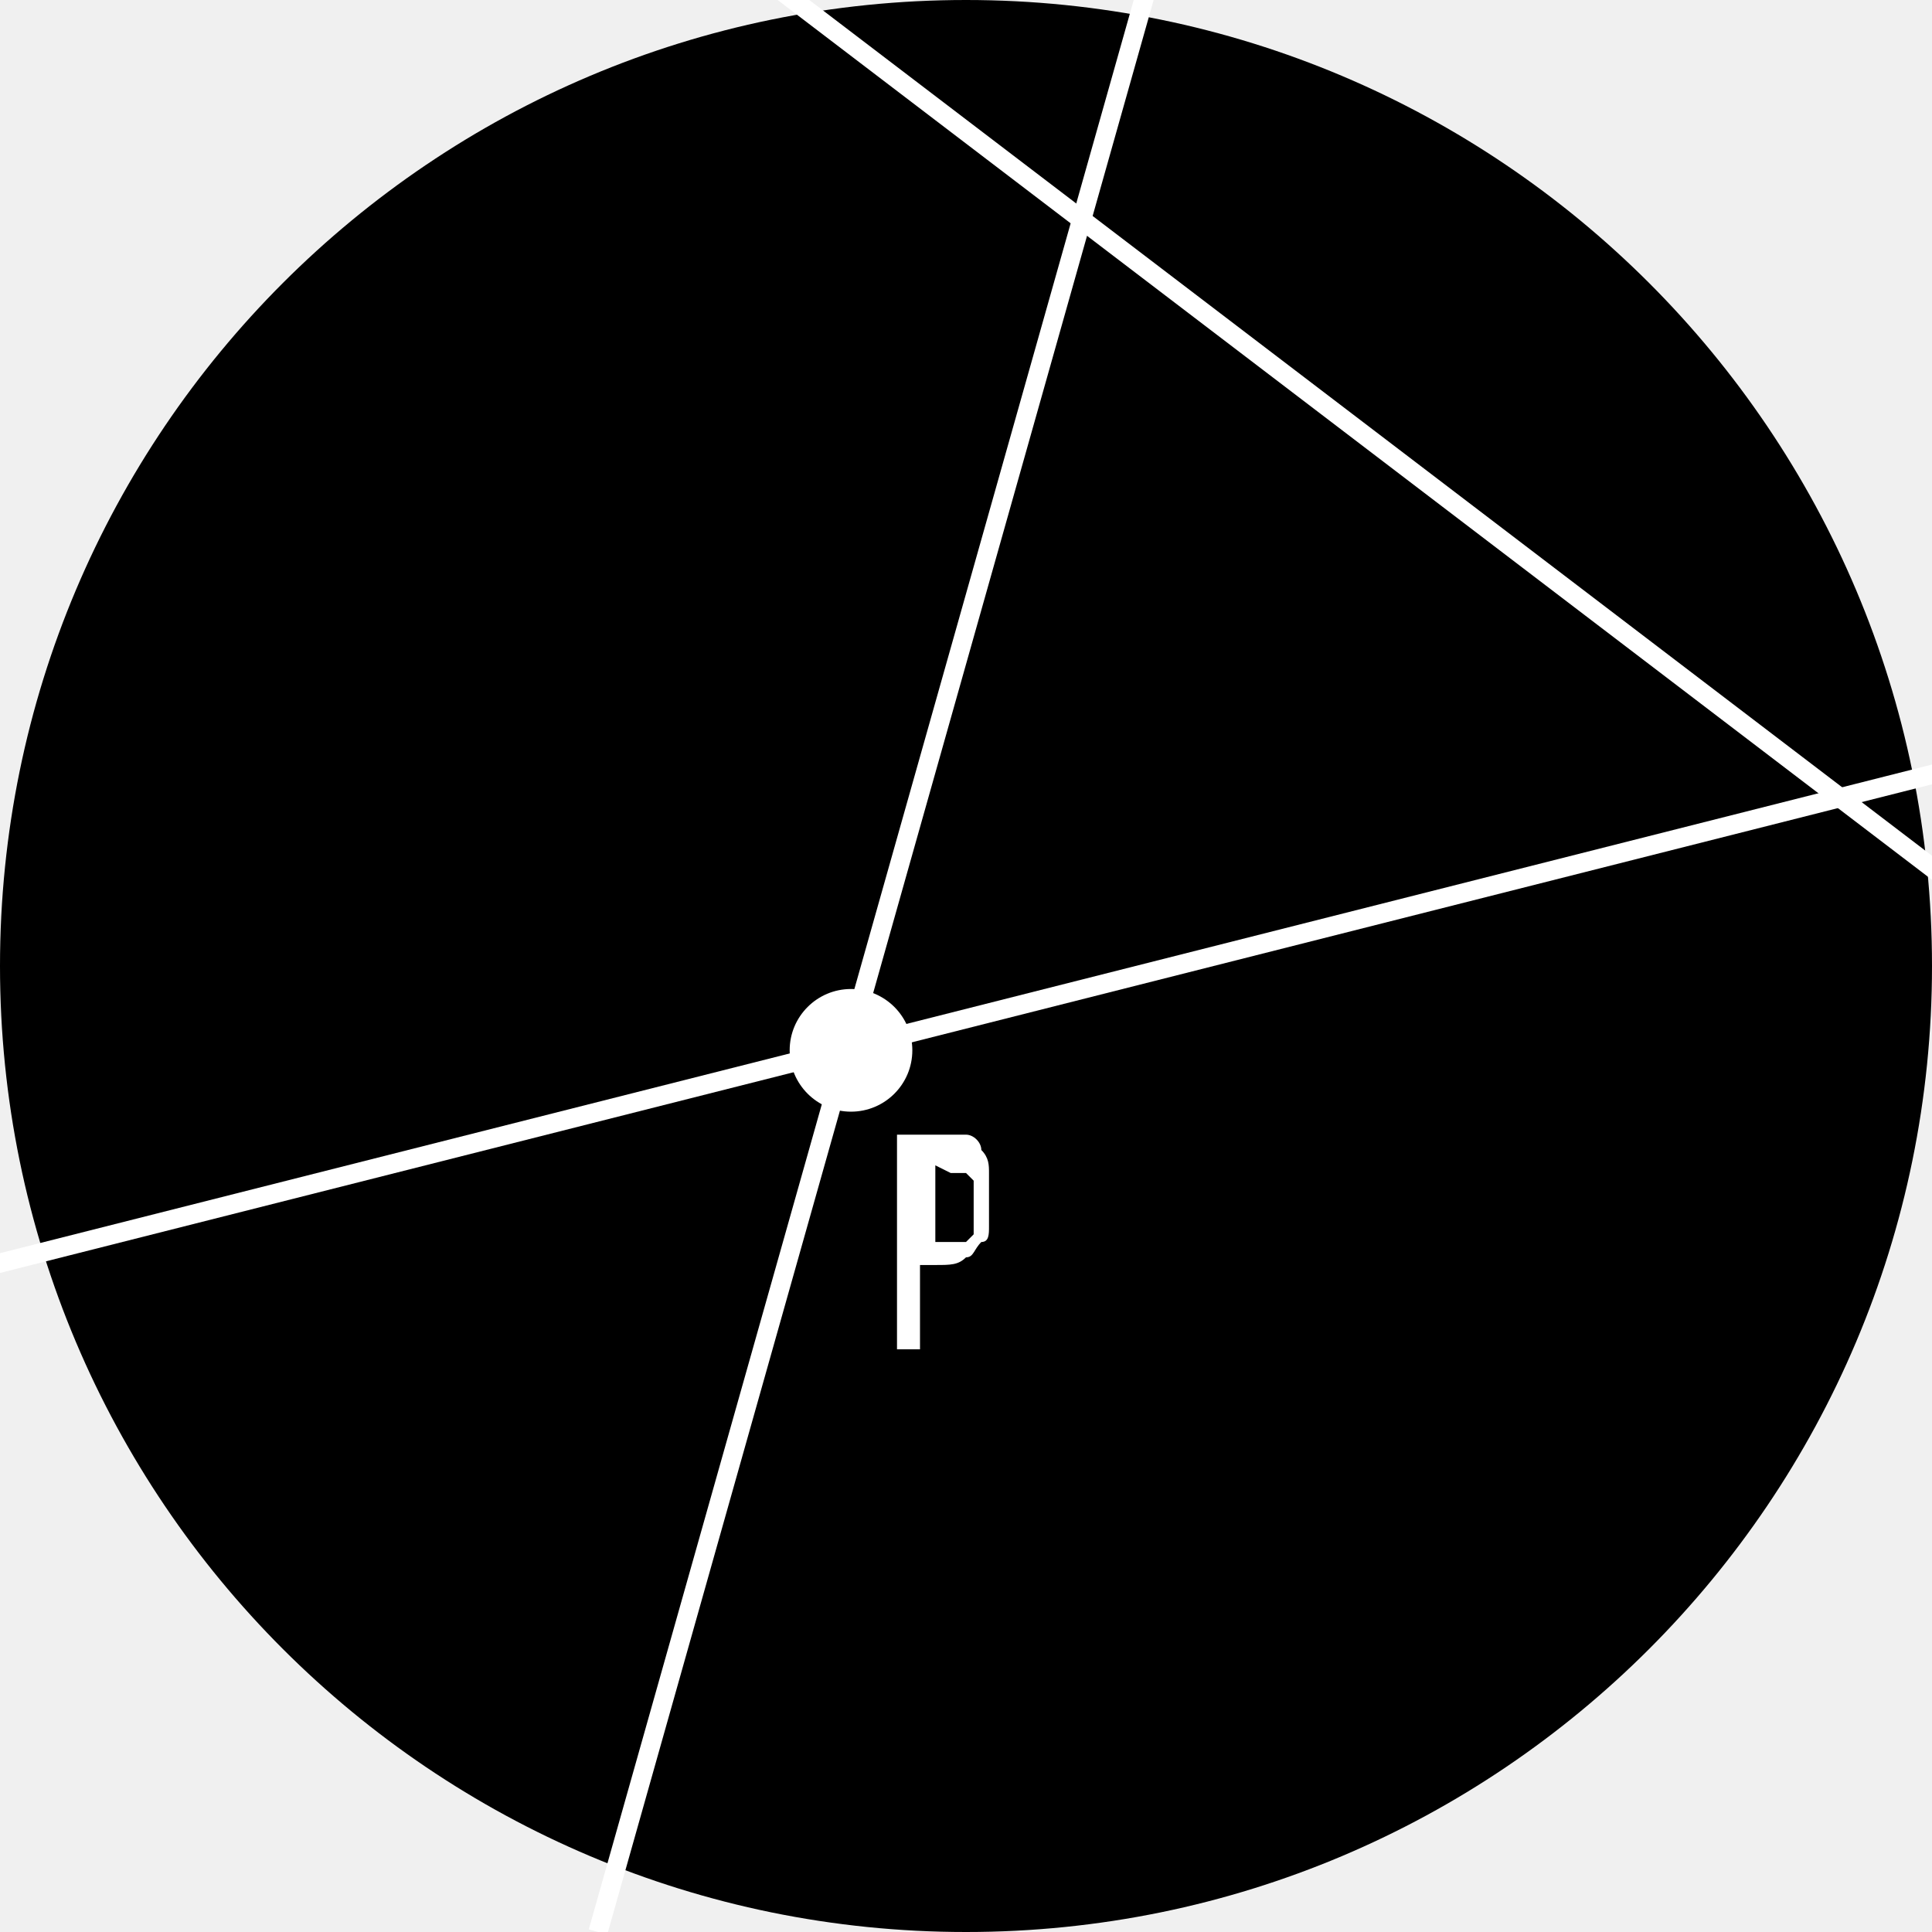
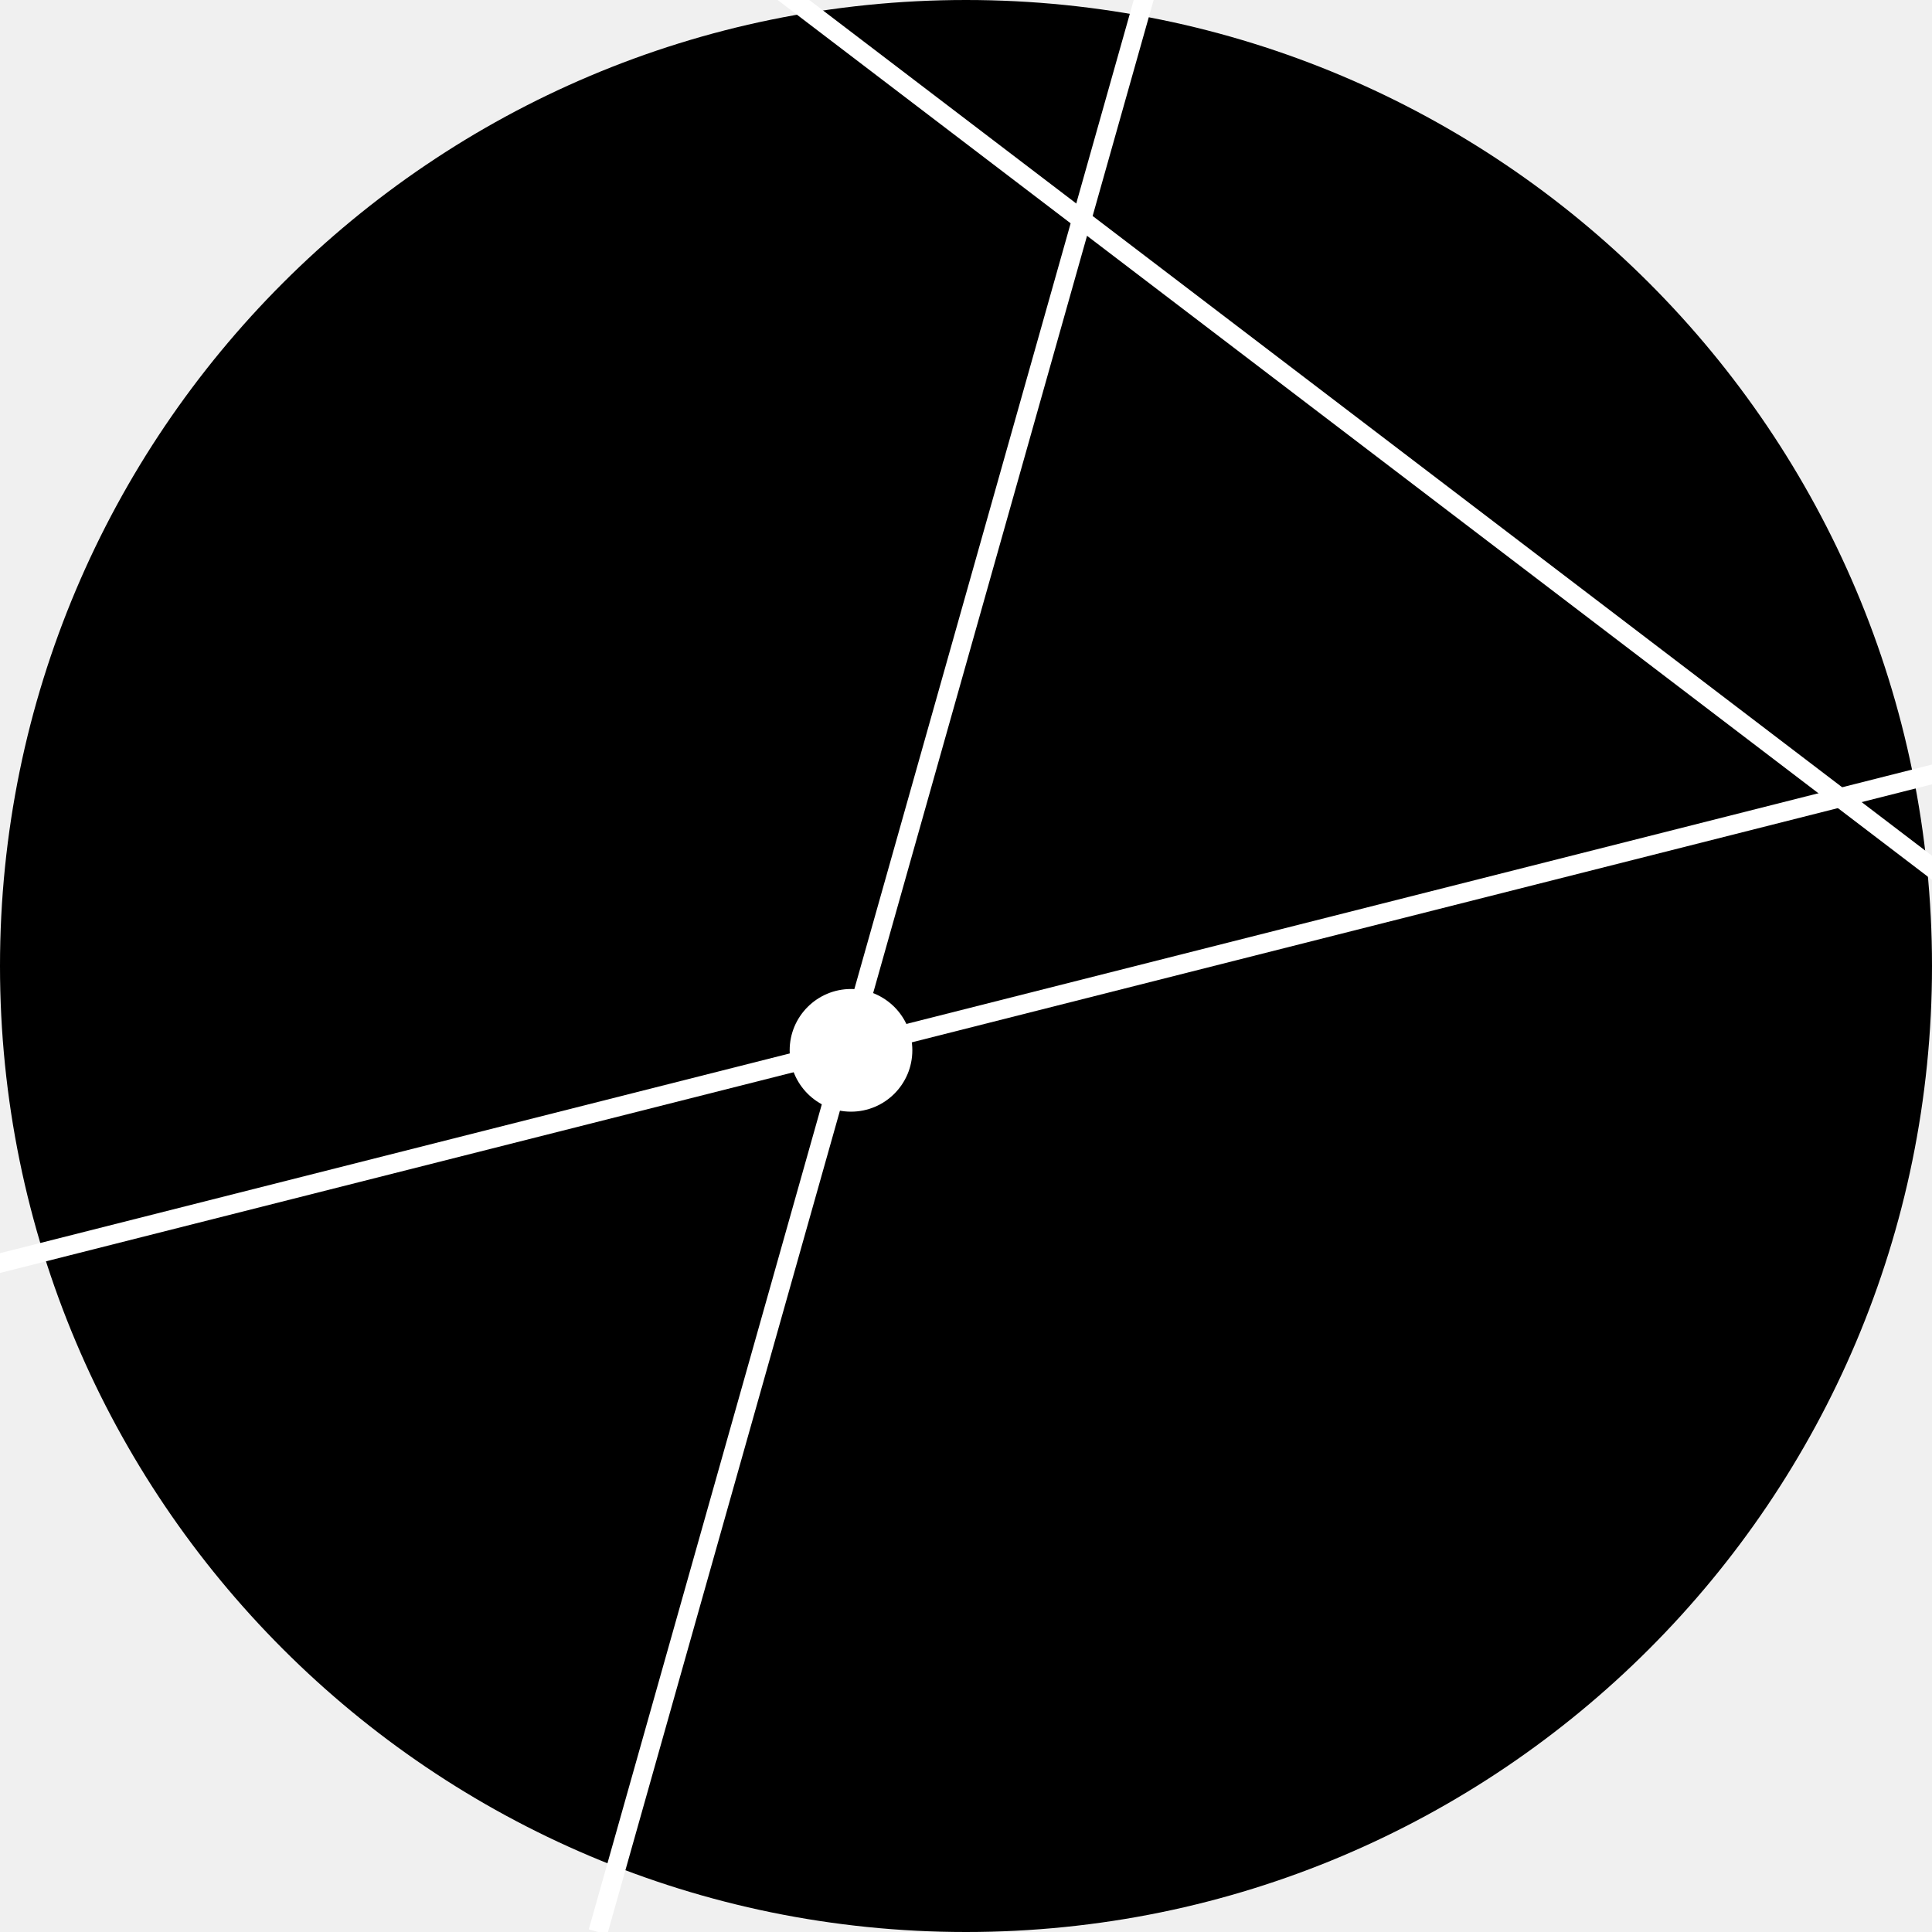
<svg xmlns="http://www.w3.org/2000/svg" version="1.1" id="レイヤー_2_1_" x="0px" y="0px" viewBox="0 0 25.2 25.2" style="enable-background:new 0 0 25.2 25.2;" xml:space="preserve">
  <style type="text/css">
	.st0{fill:none;stroke:#FFFFFF;stroke-width:0.25;stroke-miterlimit:10;}
	.st1{fill:#FFFFFF;}
</style>
  <g>
    <circle cx="12.6" cy="12.6" r="12.6" />
    <line class="st0" x1="15.2" y1="-1" x2="7.8" y2="25.2" />
    <line class="st0" x1="9.3" y1="-0.8" x2="25.7" y2="11.7" />
    <line class="st0" x1="-0.1" y1="16.5" x2="25.6" y2="10" />
    <circle class="st1" cx="11.1" cy="13.7" r="0.8" />
-     <g>
-       <path class="st1" d="M11.7,17.6v-2.8h0.6c0.1,0,0.2,0,0.3,0s0.2,0.1,0.2,0.2c0.1,0.1,0.1,0.2,0.1,0.3c0,0.1,0,0.2,0,0.4    c0,0.1,0,0.2,0,0.3c0,0.1,0,0.2-0.1,0.2c-0.1,0.1-0.1,0.2-0.2,0.2c-0.1,0.1-0.2,0.1-0.4,0.1H12v1.1C12,17.6,11.7,17.6,11.7,17.6z     M12.2,15.2v1h0.2c0.1,0,0.1,0,0.2,0l0.1-0.1V16c0-0.1,0-0.1,0-0.2s0-0.1,0-0.2s0-0.1,0-0.2l-0.1-0.1c0,0-0.1,0-0.2,0L12.2,15.2    L12.2,15.2z" />
-     </g>
  </g>
</svg>
